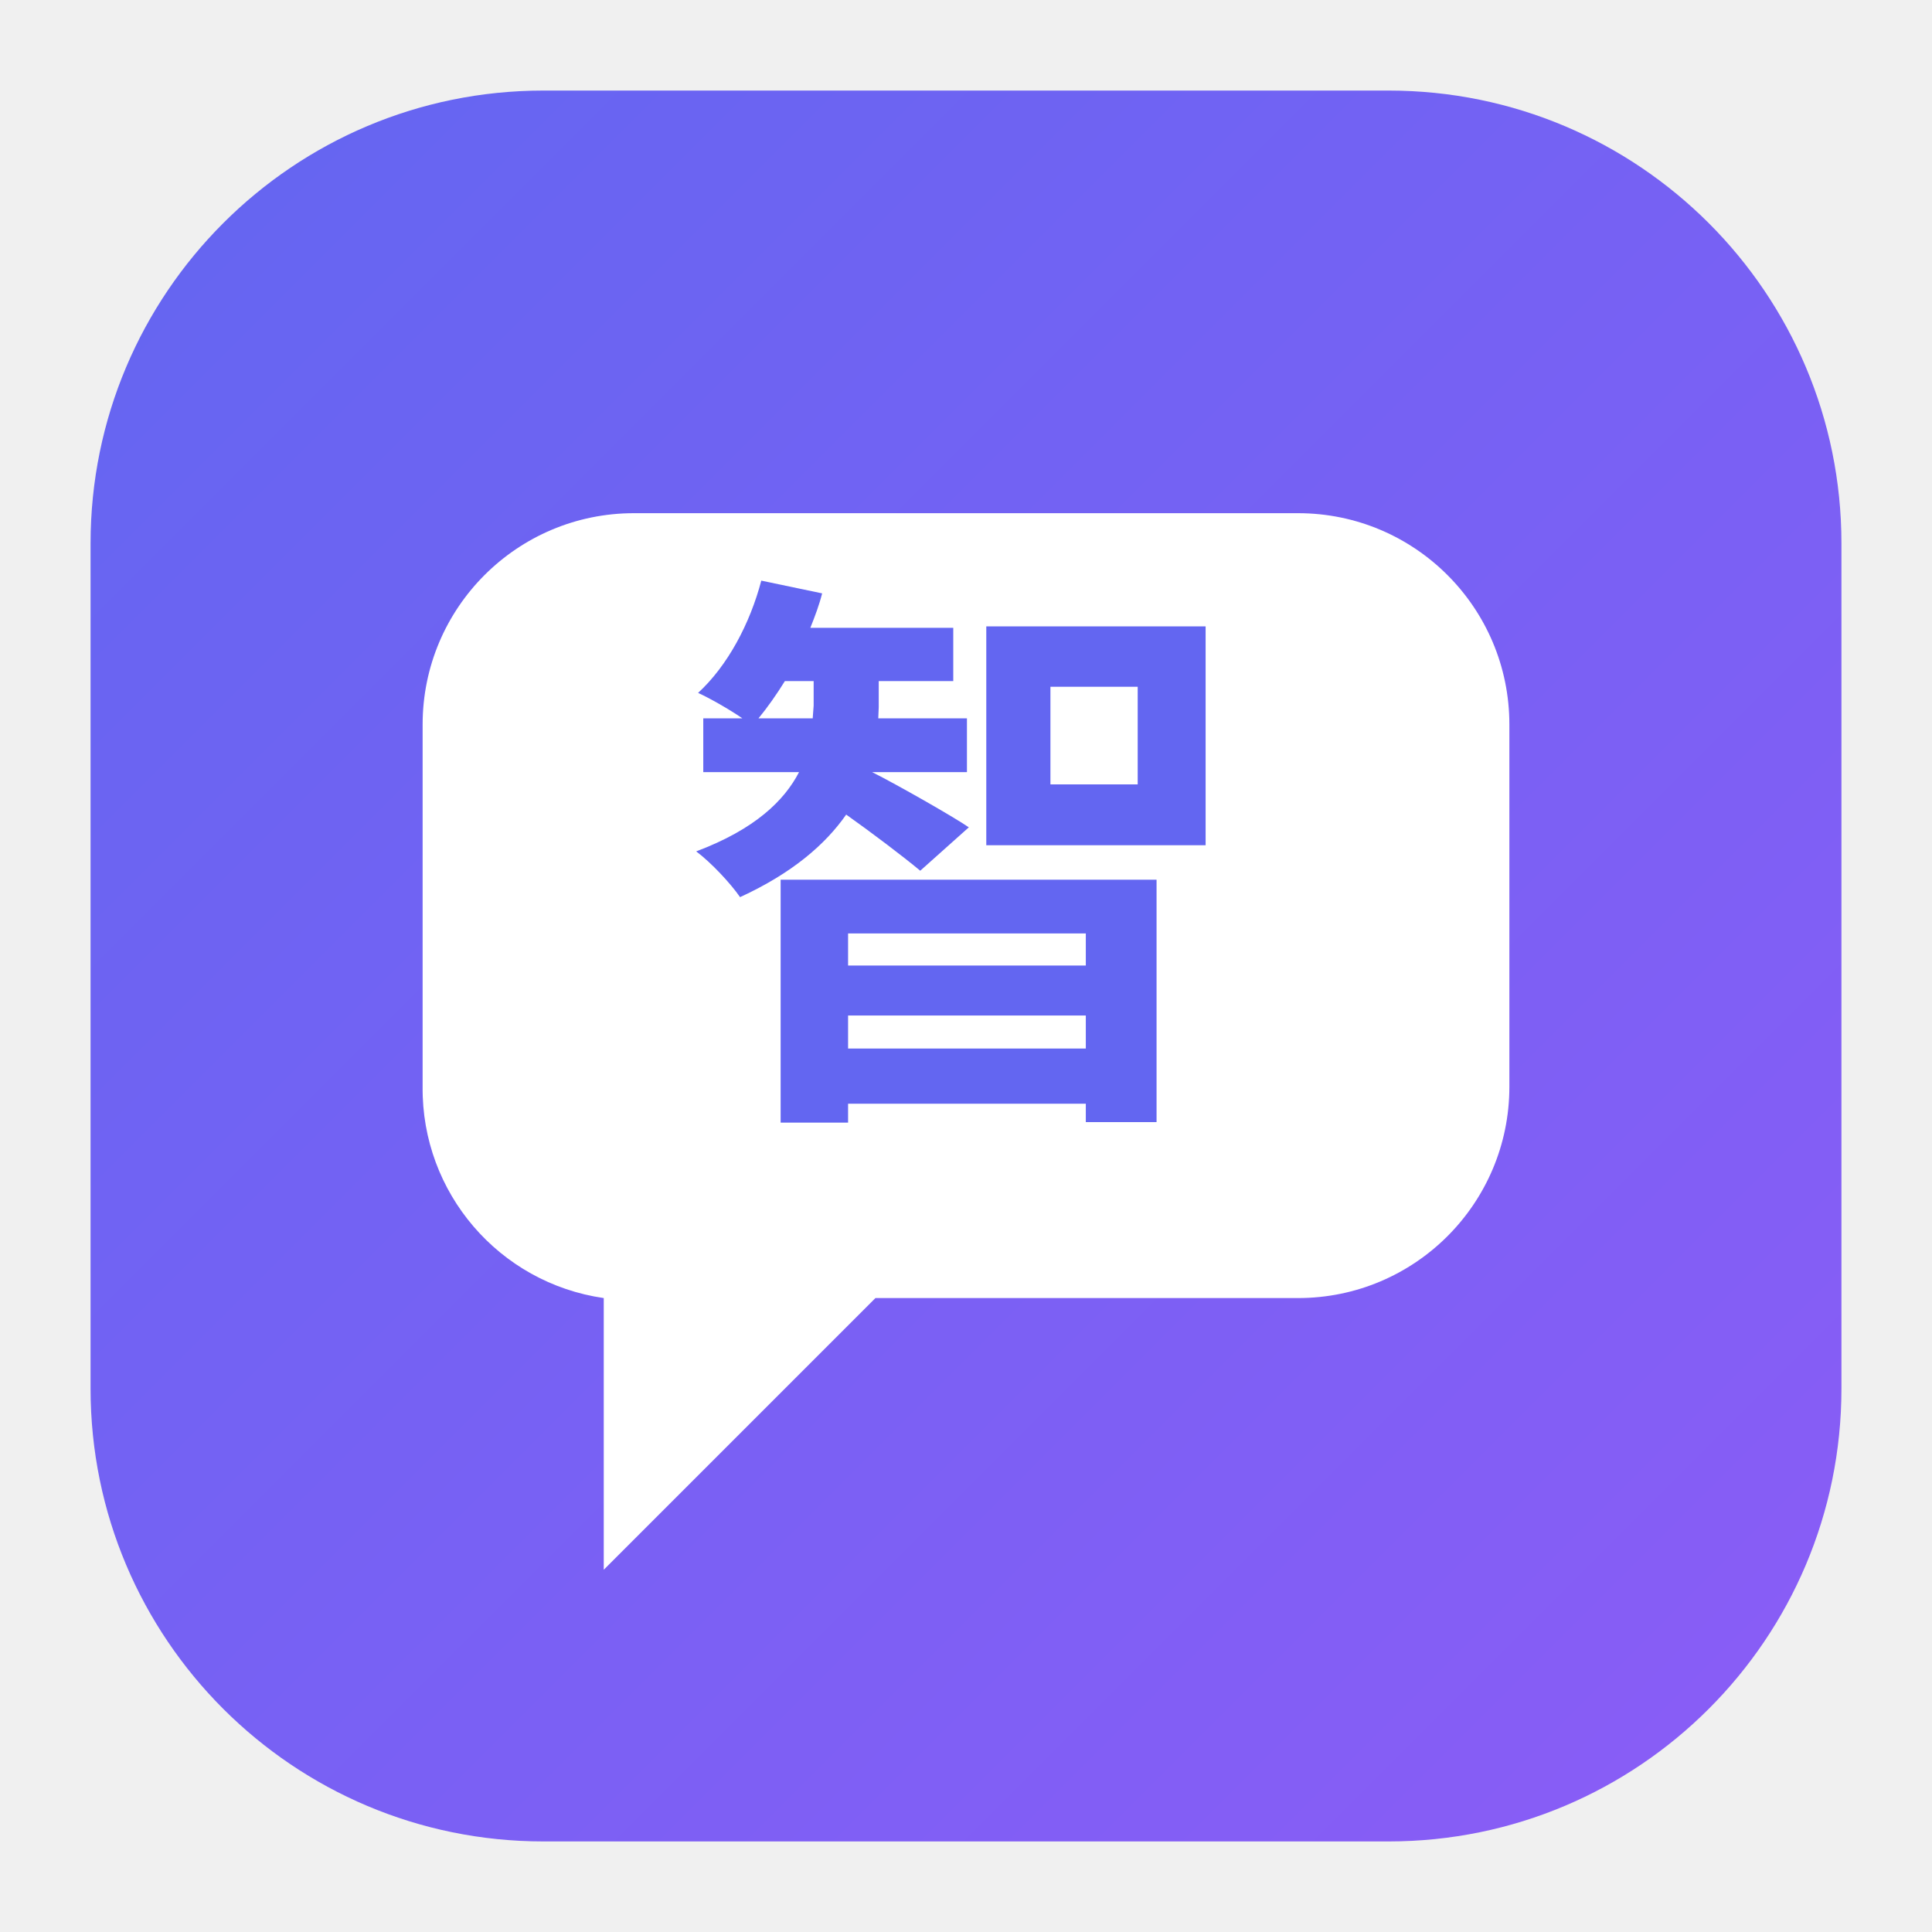
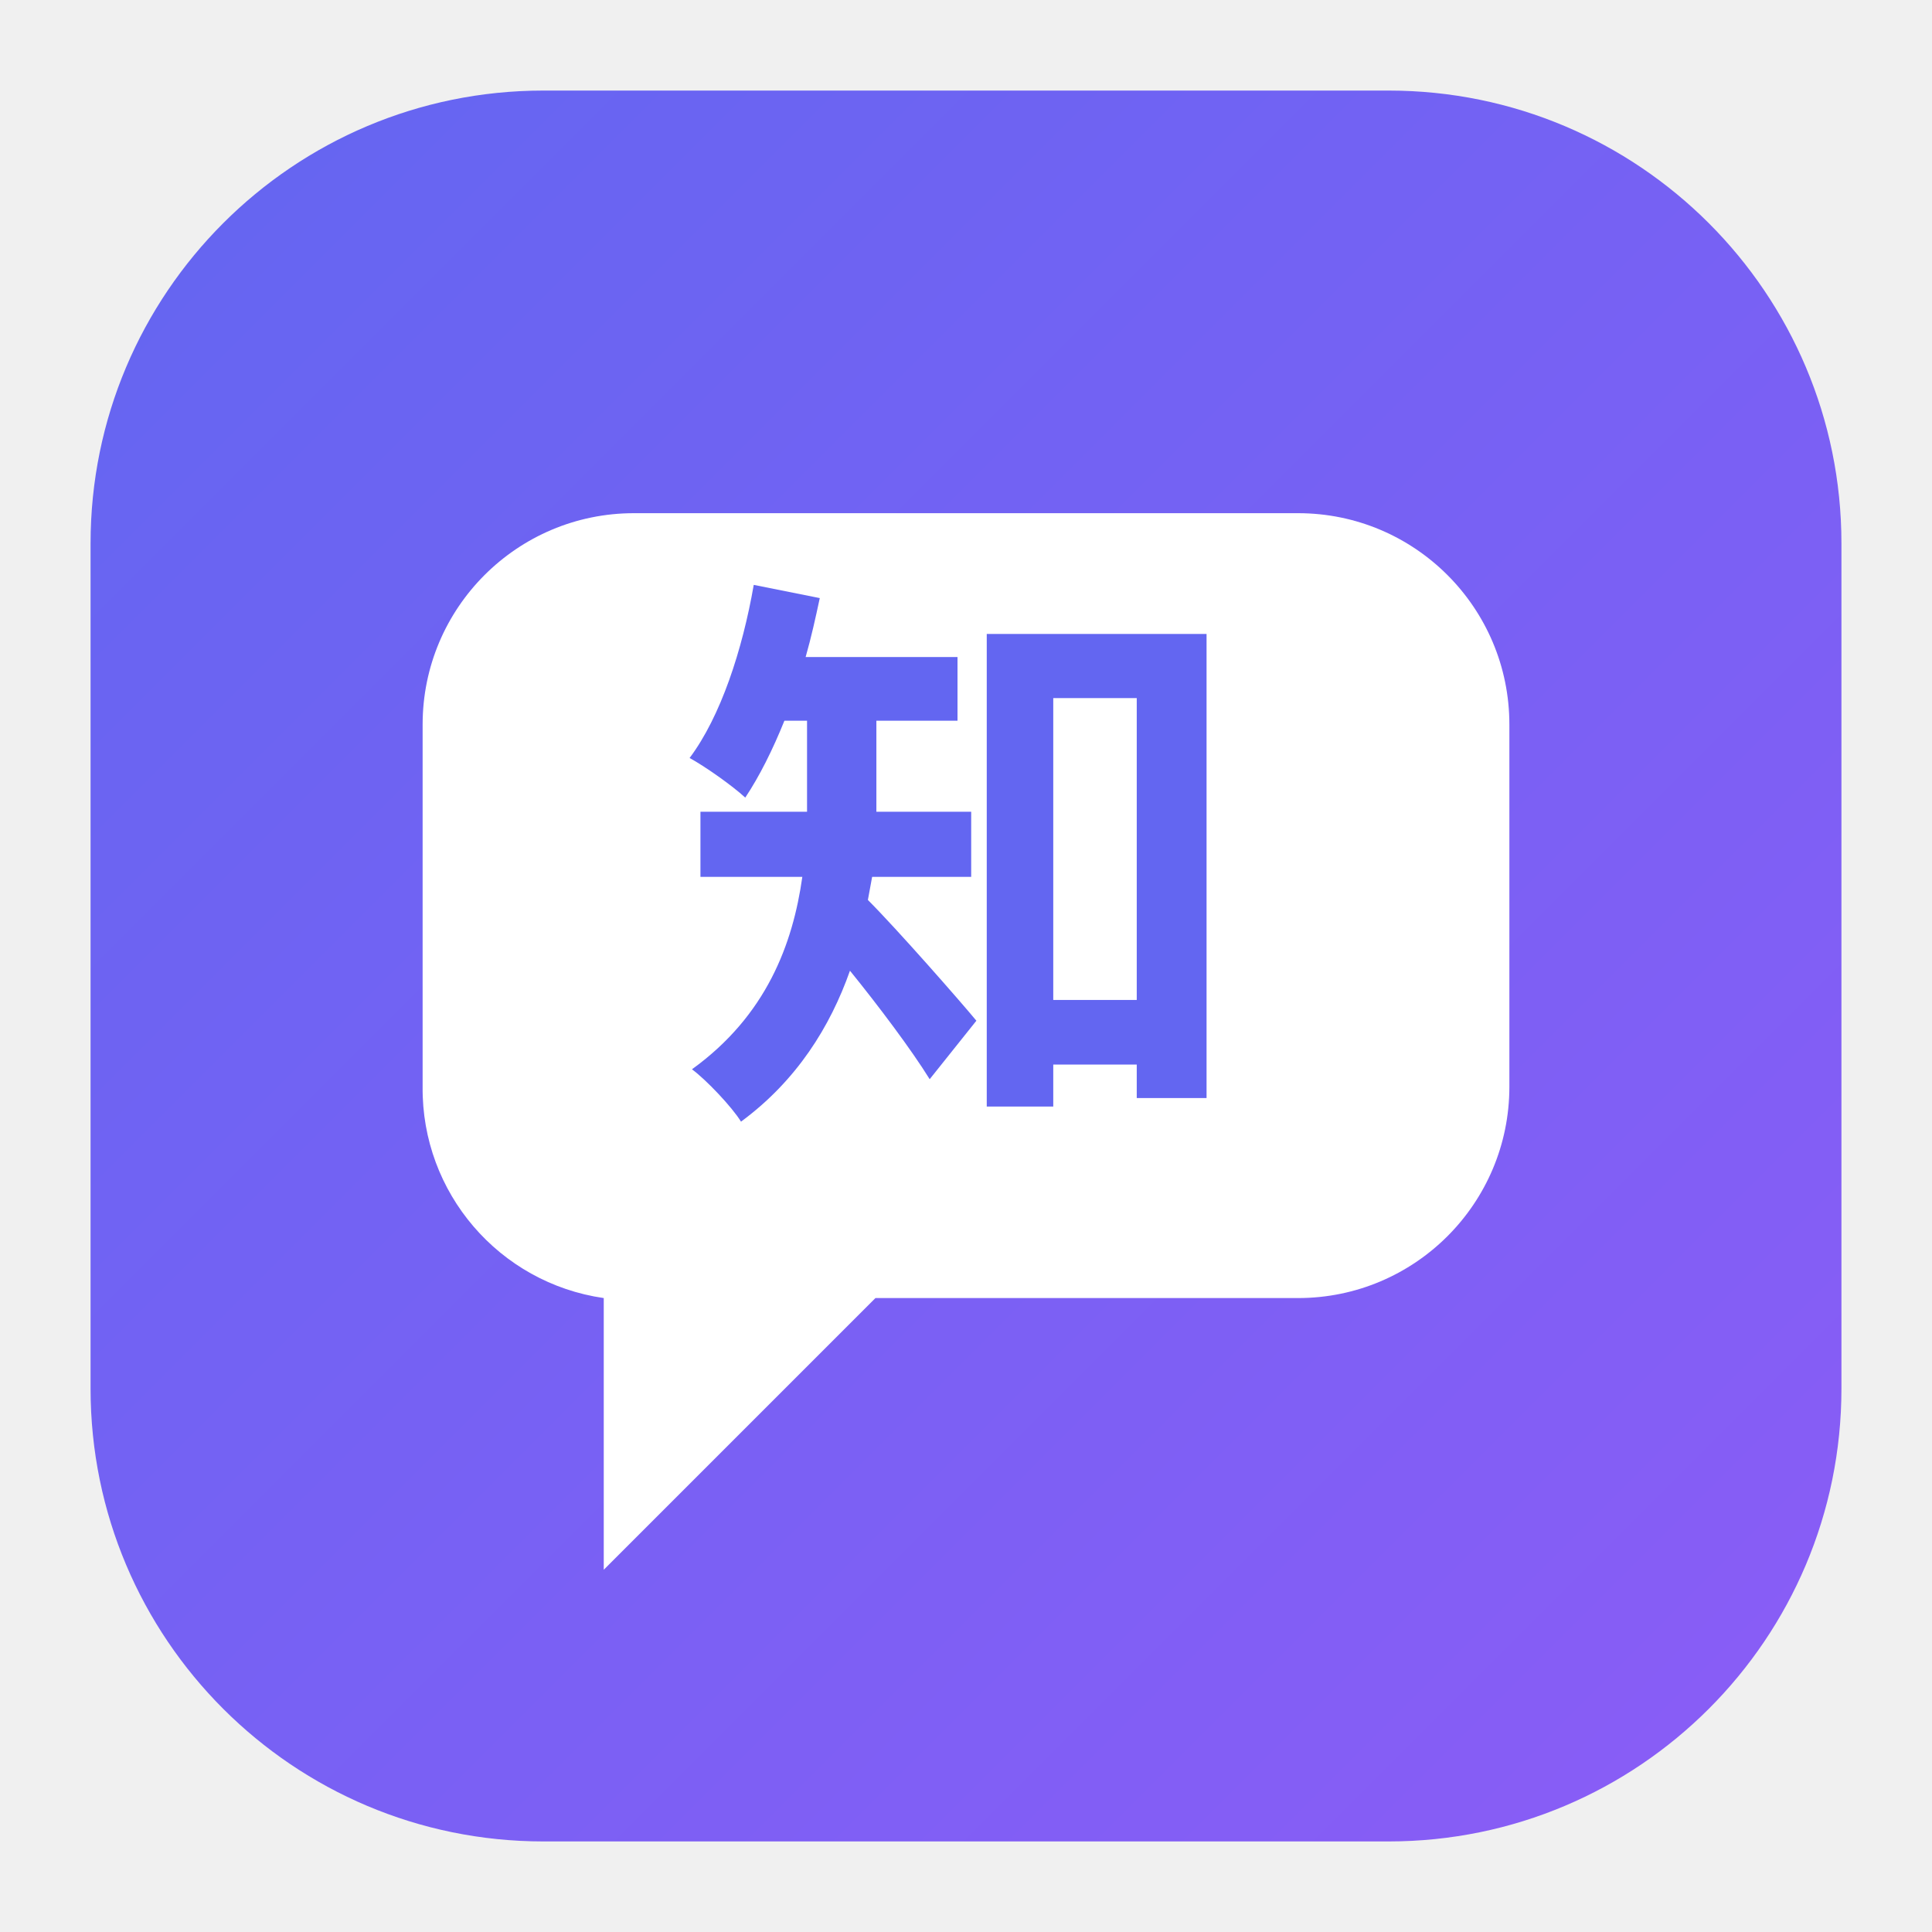
<svg xmlns="http://www.w3.org/2000/svg" viewBox="0 0 64 64">
  <defs>
    <linearGradient id="bg" x1="0" y1="0" x2="1" y2="1">
      <stop offset="0" stop-color="#6366f1" />
      <stop offset="1" stop-color="#8b5cf6" />
    </linearGradient>
  </defs>
  <rect x="3" y="3" width="58" height="58" rx="15" fill="url(#bg)" />
  <path d="M14 24 a7 7 0 0 1 7-7 h22 a7 7 0 0 1 7 7 v12 a7 7 0 0 1 -7 7 h-14 l-9 9 v-9 a7 7 0 0 1 -6 -7 z" fill="#ffffff" />
-   <text x="32" y="35.5" text-anchor="middle" font-family="'PingFang SC','Microsoft YaHei',sans-serif" font-size="19" font-weight="700" fill="#6366f1">智</text>
+   <text x="32" y="35.5" text-anchor="middle" font-family="'PingFang SC','Microsoft YaHei',sans-serif" font-size="19" font-weight="700" fill="#6366f1">知</text>
</svg>
